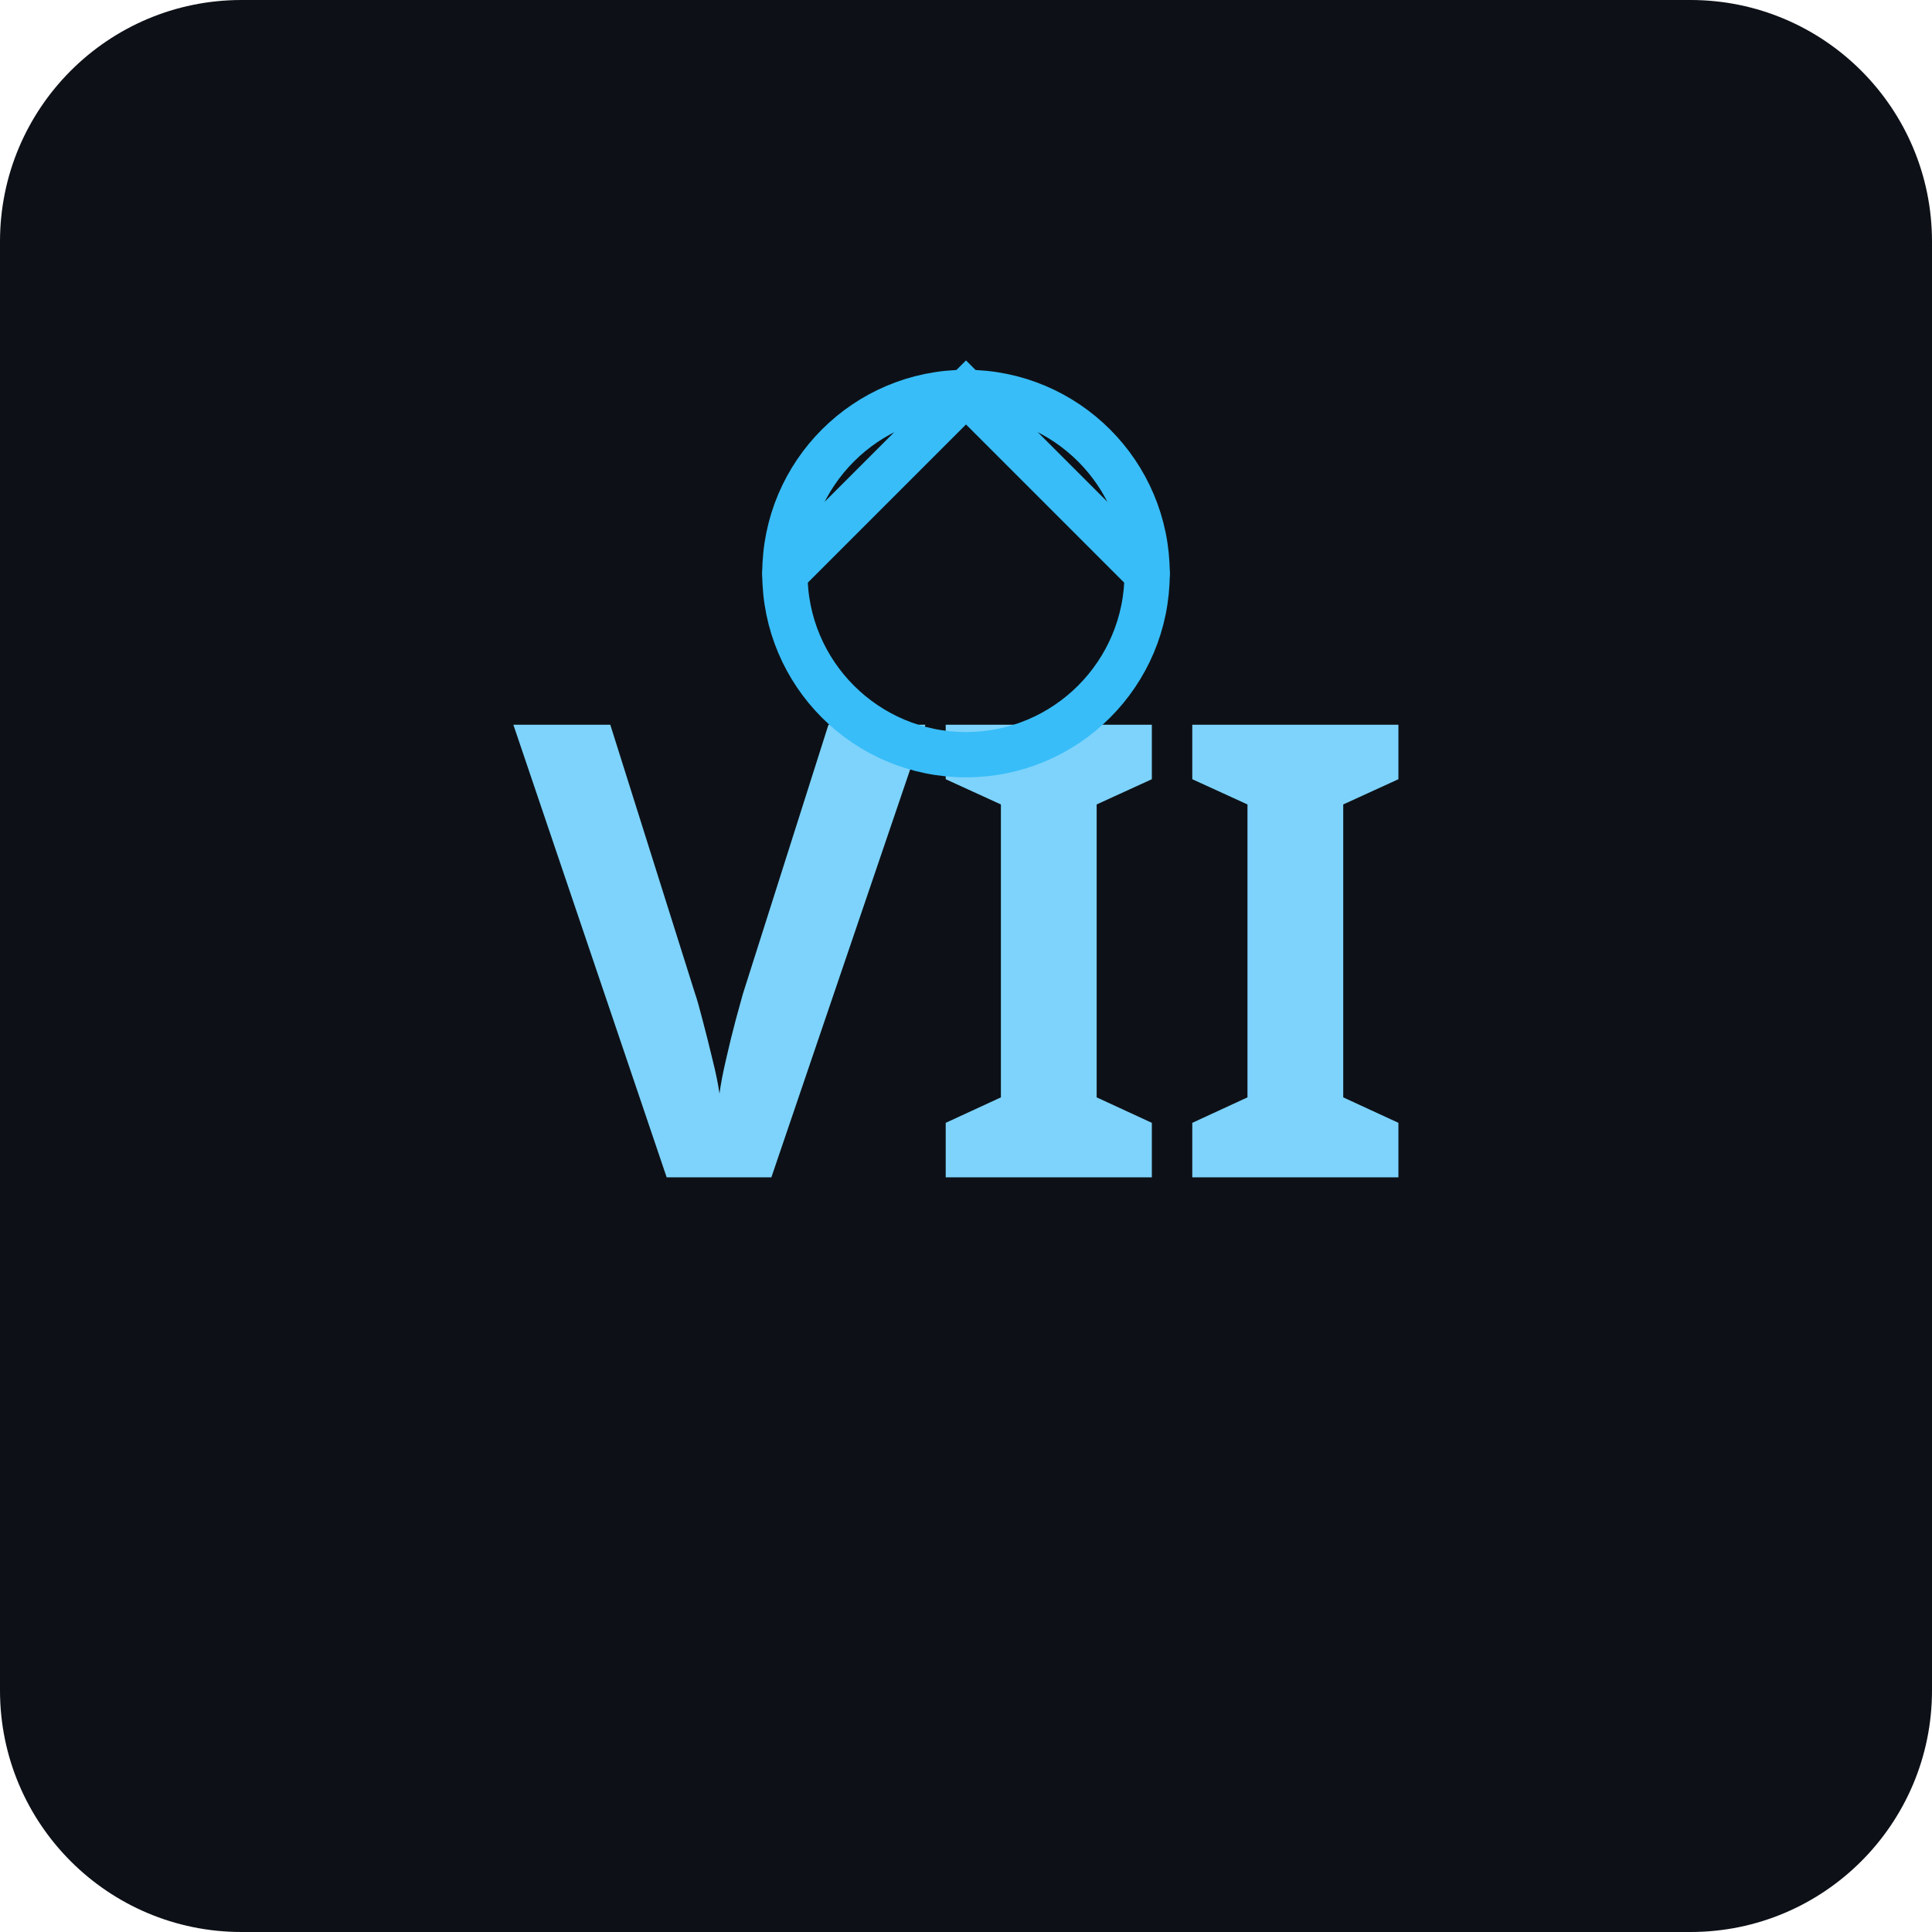
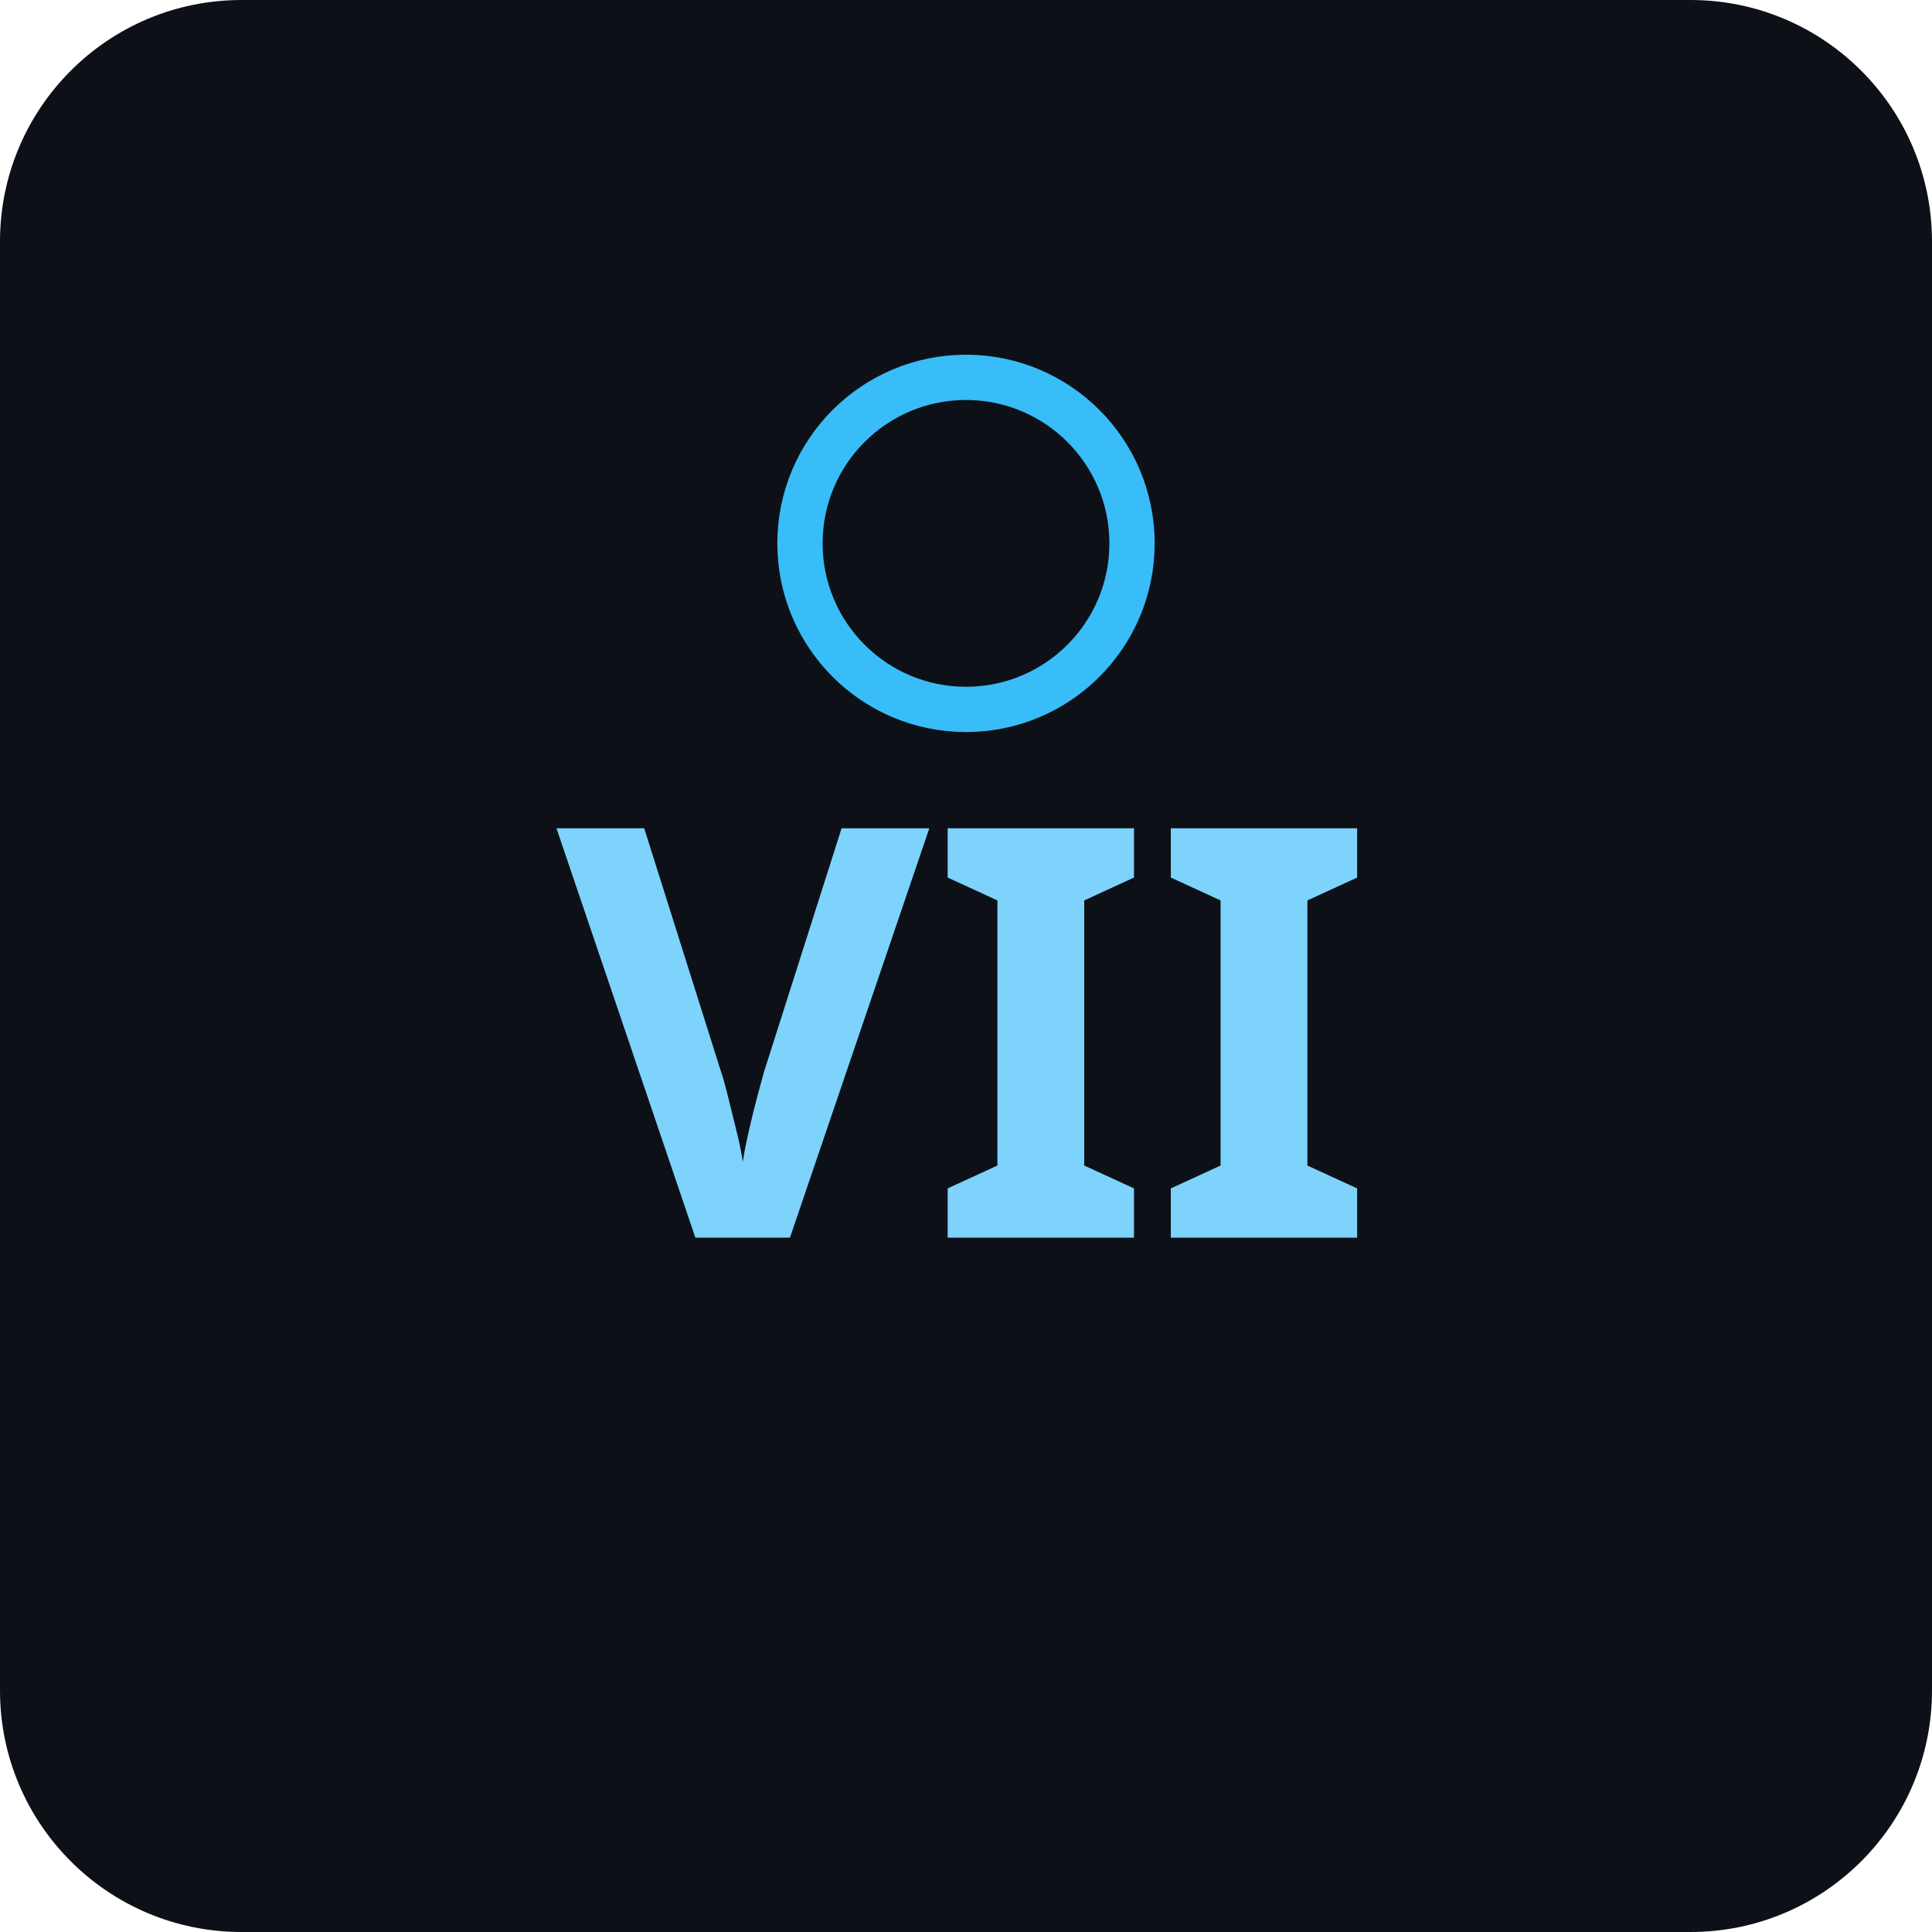
<svg xmlns="http://www.w3.org/2000/svg" width="128" height="128" viewBox="0 0 128 128">
  <rect width="128" height="128" rx="16" fill="#0d1117" />
-   <text x="64" y="78" font-family="Arial Black, sans-serif" font-size="42" font-weight="bold" fill="#7dd3fc" text-anchor="middle">VII</text>
-   <circle cx="64" cy="38" r="12" fill="none" stroke="#38bdf8" stroke-width="3" />
-   <path d="M52 38 L64 26 L76 38" fill="none" stroke="#38bdf8" stroke-width="3" stroke-linecap="round" />
+   <text x="64" y="82" font-family="Arial Black, sans-serif" font-size="38" font-weight="bold" fill="#7dd3fc" text-anchor="middle">VII</text>
+   <circle cx="64" cy="36" r="11" fill="none" stroke="#38bdf8" stroke-width="3" />
</svg>
